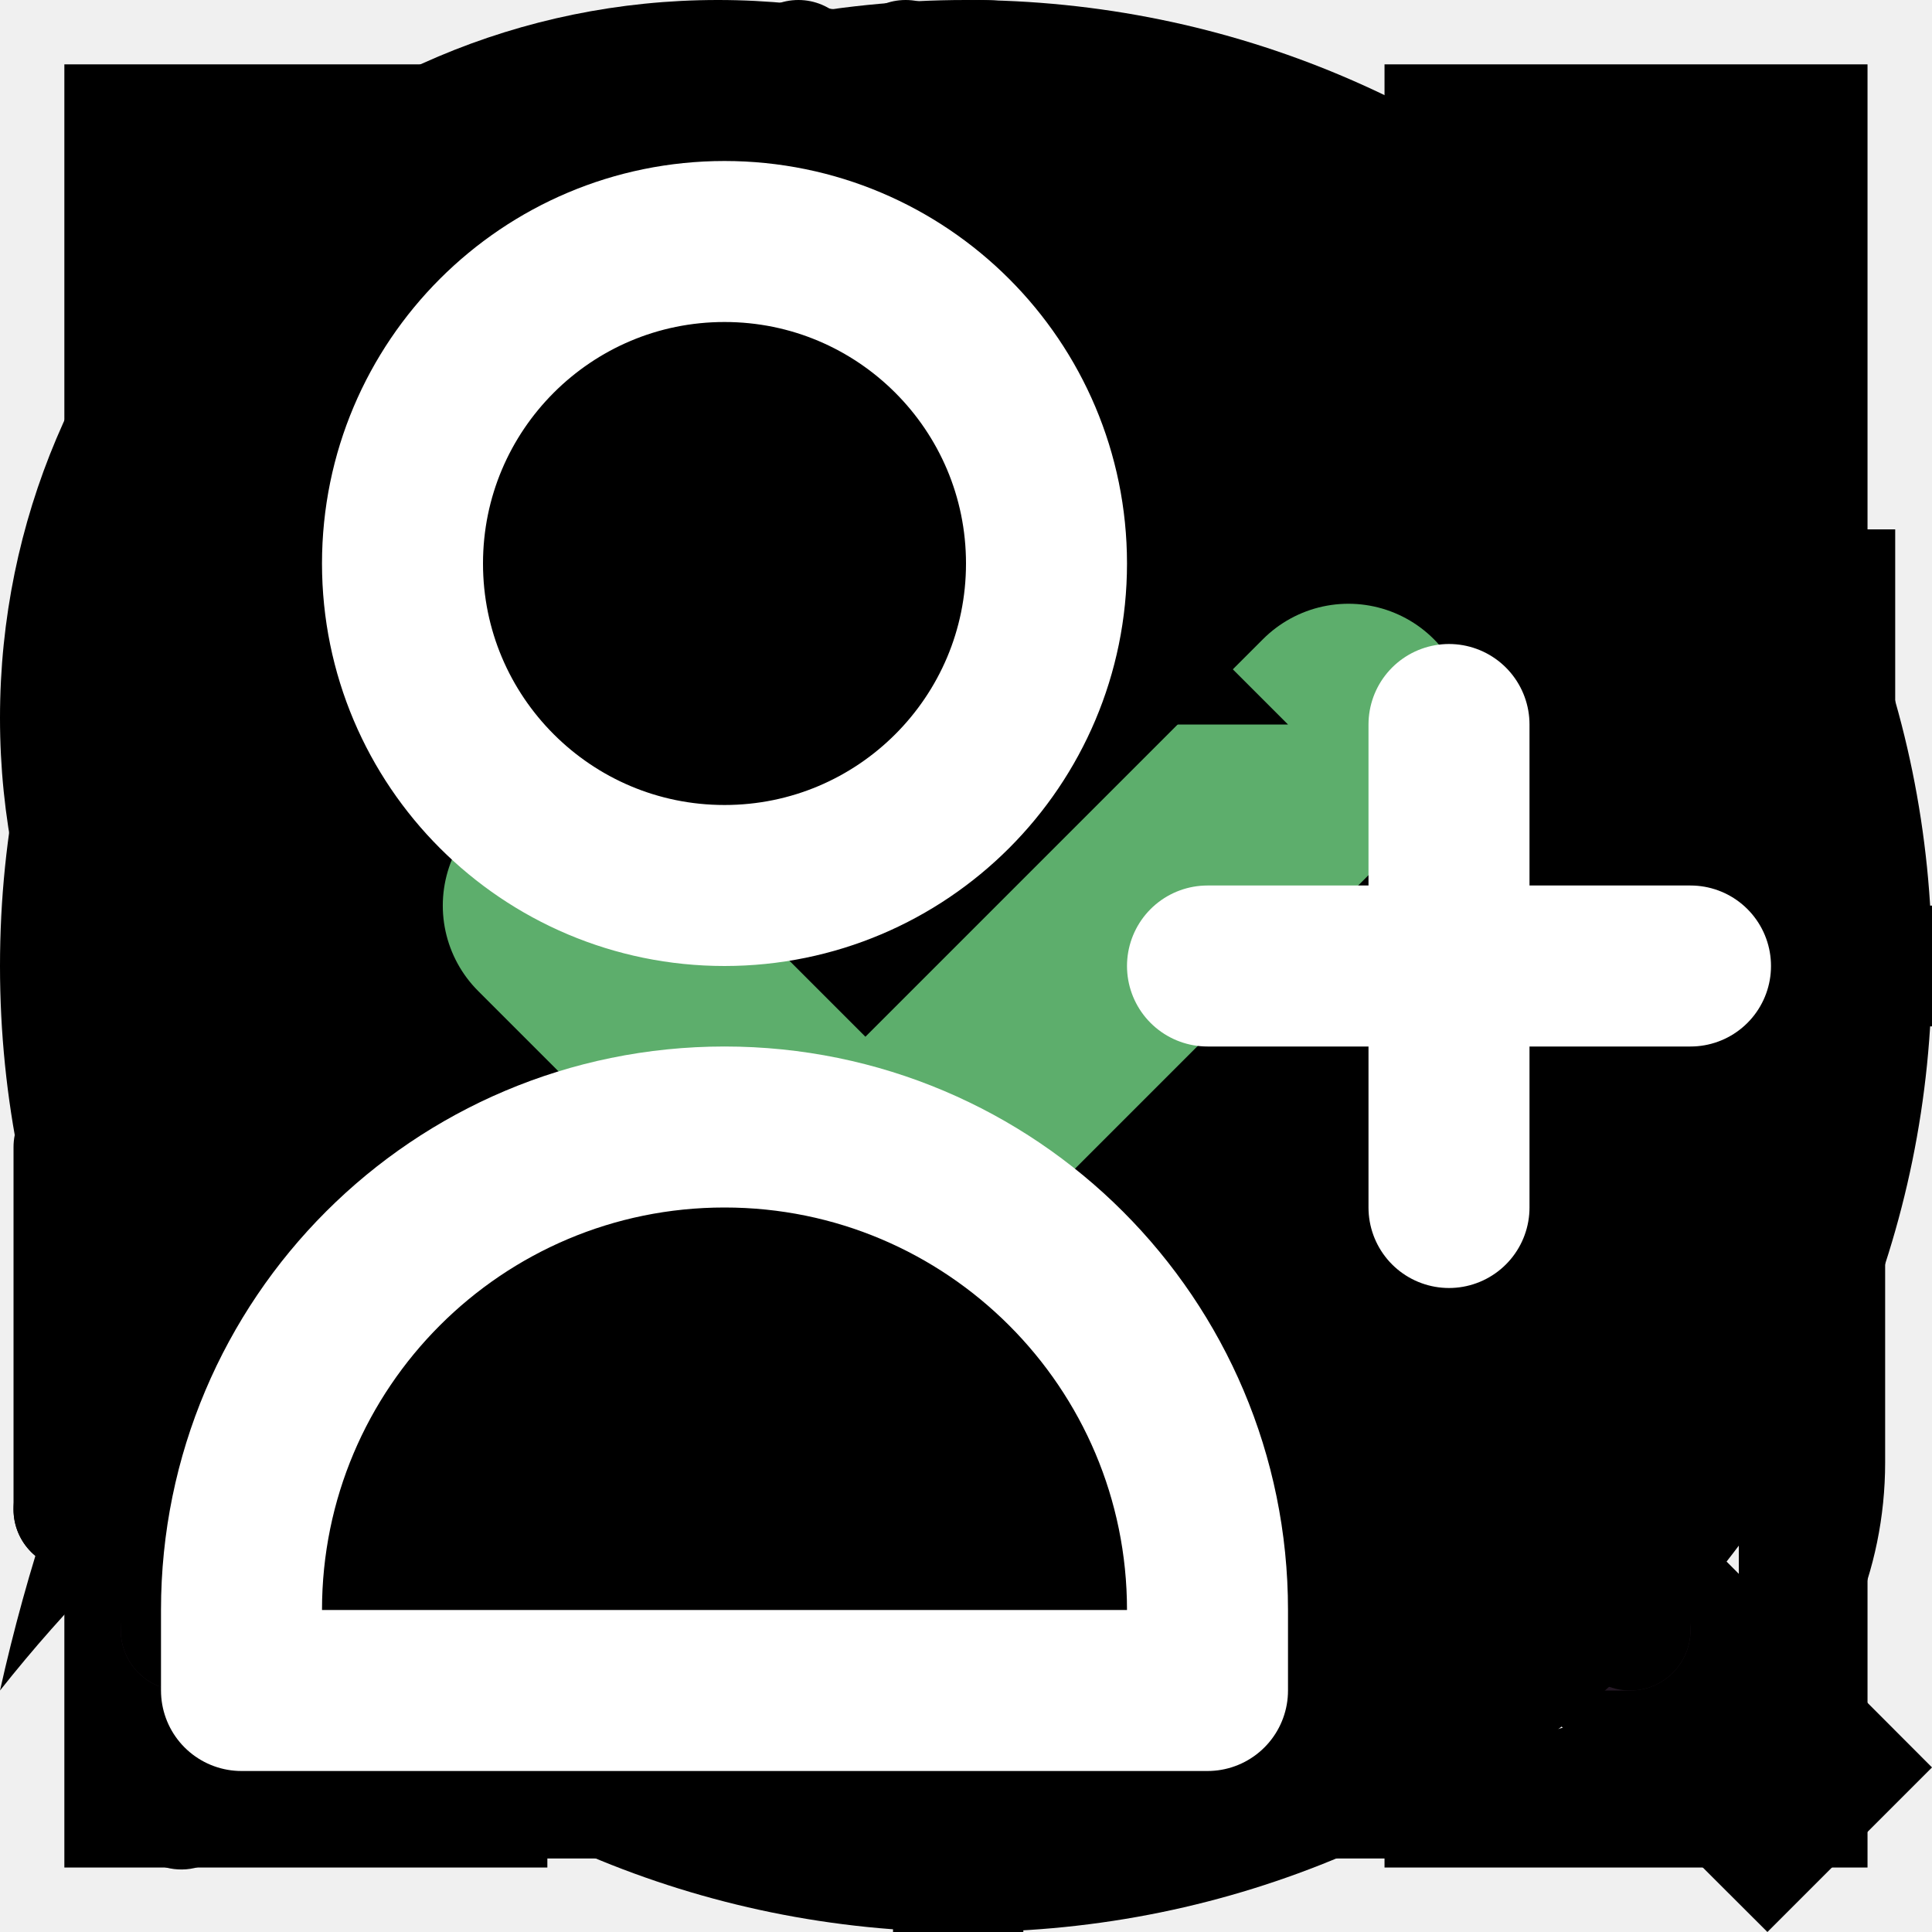
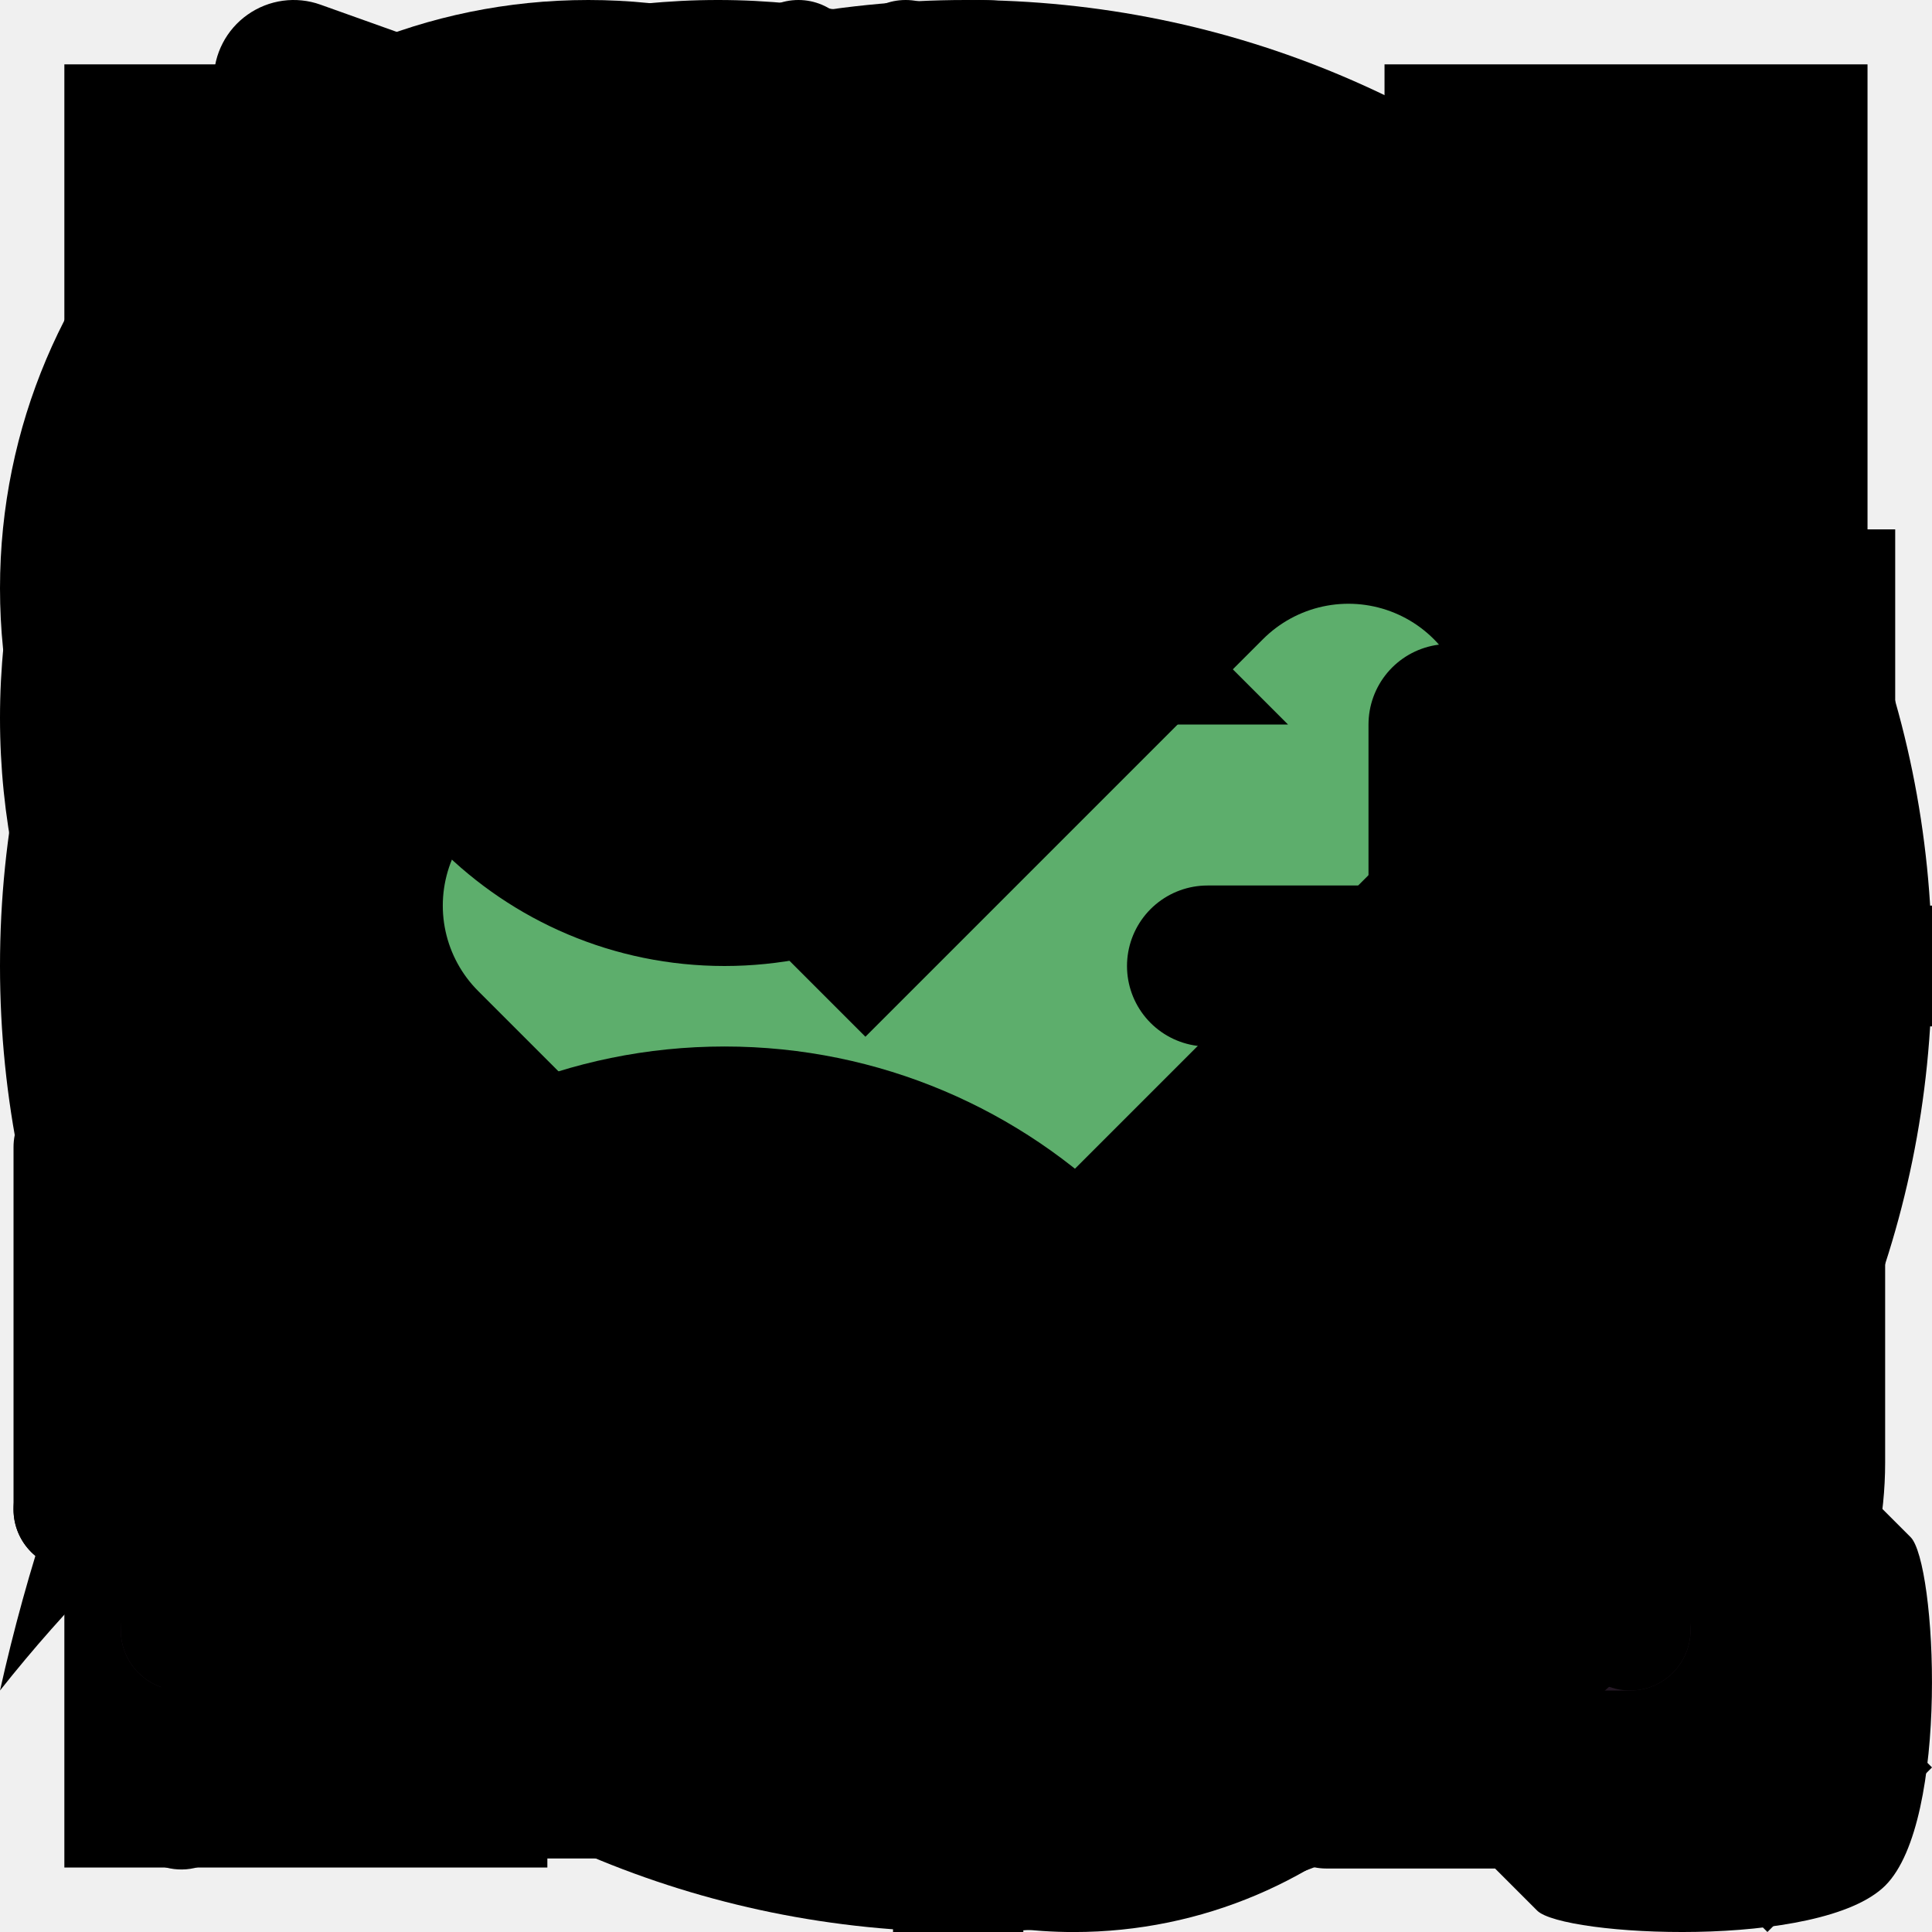
<svg xmlns="http://www.w3.org/2000/svg" version="1.1">
  <svg id="add" viewBox="0 0 16 16">
    <path d="M12.667 8.666H8.667V12.666H7.333V8.666H3.333V7.333H7.333V3.333H8.667V7.333H12.667V8.666Z" />
  </svg>
  <svg id="attach" viewBox="0 0 24 24" fill="none">
    <g clip-path="url(#clip0_827_452)">
      <path d="M19.436 10.586L11.36 18.718C9.809 20.28 7.295 20.28 5.743 18.718C4.191 17.155 4.191 14.624 5.743 13.061L14.52 4.222C15.489 3.246 17.062 3.246 18.031 4.222C19 5.198 19 6.782 18.031 7.758L10.658 15.182C10.272 15.571 9.644 15.575 9.254 15.182C8.864 14.79 8.868 14.157 9.254 13.768L15.925 7.051L14.871 5.99L8.2 12.707C7.231 13.683 7.231 15.267 8.2 16.243C9.17 17.219 10.742 17.219 11.711 16.243L19.085 8.818C20.637 7.256 20.637 4.724 19.085 3.161C17.533 1.599 15.019 1.599 13.467 3.161L4.689 12C2.555 14.15 2.558 17.632 4.689 19.778C6.821 21.924 10.279 21.928 12.414 19.778L20.489 11.647L19.436 10.586Z" fill="#A09BA1" />
    </g>
    <defs>
      <clipPath id="clip0_827_452">
        <rect />
      </clipPath>
    </defs>
  </svg>
  <svg id="alertInfo" viewBox="0 0 16 16">
    <path fill-rule="evenodd" clip-rule="evenodd" d="M8 1C4.136 1 1 4.136 1 8C1 11.864 4.136 15 8 15C11.864 15 14.999 11.864 14.999 8C14.999 4.136 11.864 1 8 1ZM9 4V6H7V4L9 4ZM9 12L9 7H7L7 12H9Z" fill-opacity="0.9" />
  </svg>
  <svg id="alert" viewBox="0 0 16 16">
    <path fill-rule="evenodd" clip-rule="evenodd" d="M8 1C4.136 1 1 4.136 1 8C1 11.864 4.136 15 8 15C11.864 15 14.999 11.864 14.999 8C14.999 4.136 11.864 1 8 1ZM7 12V10H9V12H7ZM7 4V9H9V4H7Z" fill-opacity="0.9" />
  </svg>
  <svg id="archive" width="16" height="16" viewBox="0 0 16 16">
    <path d="M13.697 3.483L12.773 2.363C12.587 2.143 12.31 2 12 2H4C3.69 2 3.413 2.143 3.23 2.363L2.307 3.483C2.113 3.717 2 4.01 2 4.333V12.667C2 13.403 2.597 14 3.333 14H12.667C13.403 14 14 13.403 14 12.667V4.333C14 4.01 13.887 3.717 13.697 3.483ZM8 11.667L4.333 8H6.667V6.667H9.333V8H11.667L8 11.667ZM3.417 3.333L3.96 2.667H11.96L12.583 3.333H3.417V3.333Z" />
  </svg>
  <svg id="arrowLeft" width="16" height="16" viewBox="0 0 16 16">
    <path fill-rule="evenodd" clip-rule="evenodd" d="M2.161 8.5L16 8.5V7.5L2.195 7.5L5.353 4.354L4.648 3.646L0.614 7.662L0.259 8.016L0.614 8.371L4.648 12.387L5.353 11.678L2.161 8.5Z" />
  </svg>
  <svg id="arrowBack" viewBox="0 0 16 16">
    <path d="M10.472 5.139L7.415 8.195L10.472 11.252L9.528 12.195L5.528 8.195L9.528 4.195L10.472 5.139Z" />
  </svg>
  <svg id="arrowRight" width="16" height="16" viewBox="0 0 16 16">
    <g clip-path="url(#clip0_150_38331)">
      <path d="M6 11.057L9.057 8L6 4.943L6.943 4L10.943 8L6.943 12L6 11.057Z" />
    </g>
    <defs>
      <clipPath id="clip0_150_38331">
        <rect width="16" height="16" />
      </clipPath>
    </defs>
  </svg>
  <svg id="arrowUp" width="16" height="16" viewBox="0 0 16 16">
    <g clip-path="url(#clip0_150_38325)">
      <path d="M4.943 11L8 7.943L11.057 11L12 10.057L8 6.057L4 10.057L4.943 11Z" />
    </g>
    <defs>
      <clipPath id="clip0_150_38325">
        <rect width="16" height="16" />
      </clipPath>
    </defs>
  </svg>
  <svg id="delete" width="17" height="16" viewBox="0 0 17 16">
    <path d="M4.112 5H12.112V12C12.112 13.105 11.216 14 10.112 14H6.112C5.007 14 4.112 13.105 4.112 12V5Z" />
    <path d="M3.112 3.5C3.112 3.224 3.336 3 3.612 3H4.778H5.612H8.112H10.612H11.445H12.612C12.888 3 13.112 3.224 13.112 3.5V3.5C13.112 3.776 12.888 4 12.612 4H3.612C3.336 4 3.112 3.776 3.112 3.5V3.5Z" />
    <rect x="6.112" y="2" width="4" height="2" rx="1" />
  </svg>
  <svg id="check" width="16" height="16" viewBox="0 0 16 16">
    <path d="M2.112 7.25L5.862 11L14.112 2" />
  </svg>
  <svg id="close" viewBox="0 0 17 16">
    <path fill-rule="evenodd" clip-rule="evenodd" d="M3.689 2.758L13.465 12.534L12.758 13.241L2.982 3.465L3.689 2.758Z" />
    <path fill-rule="evenodd" clip-rule="evenodd" d="M2.982 12.534L12.758 2.758L13.465 3.465L3.689 13.241L2.982 12.534Z" />
  </svg>
  <svg id="edit" viewBox="0 0 16 16">
    <path d="M2 11.5V14H4.5L11.877 6.624L9.377 4.124L2 11.5ZM13.803 4.697C14.063 4.437 14.063 4.014 13.803 3.754L12.247 2.197C11.987 1.937 11.563 1.937 11.303 2.197L10.083 3.417L12.583 5.917L13.803 4.697Z" />
  </svg>
  <svg id="arrowDown" width="16" height="16" viewBox="0 0 16 16">
    <g clip-path="url(#clip0_150_38322)">
      <path d="M4.943 5.474L8 8.53L11.057 5.474L12 6.417L8 10.417L4 6.417L4.943 5.474Z" />
    </g>
    <defs>
      <clipPath id="clip0_150_38322">
        <rect width="16" height="16" />
      </clipPath>
    </defs>
  </svg>
  <svg id="logout" viewBox="0 0 16 16">
    <path d="M8.666 2.333H7.333V9H8.666V2.333ZM11.043 3.956L10.08 4.92C11.23 5.623 12 6.886 12 8.333C12 10.543 10.21 12.333 8 12.333C5.79 12.333 4 10.543 4 8.333C4 6.886 4.77 5.623 5.92 4.92L4.957 3.956C3.573 4.92 2.667 6.52 2.667 8.333C2.667 11.28 5.053 13.666 8 13.666C10.947 13.666 13.333 11.28 13.333 8.333C13.333 6.52 12.427 4.92 11.043 3.956Z" />
  </svg>
  <svg id="logo" viewBox="0 0 202 210">
    <path d="M174.229 94.918C176.831 96.169 179.834 96.769 183.186 96.769C188.69 96.769 193.244 95.118 196.746 91.816C200.249 88.513 202 84.36 202 79.357V57.541H187.839V79.357C187.839 80.708 187.389 81.859 186.438 82.809C185.488 83.76 184.437 84.26 183.186 84.26C181.935 84.26 180.884 83.76 179.934 82.809C178.983 81.859 178.533 80.708 178.533 79.357V57.541H164.372V68.599L156.366 69.8L127.244 49.535L117.137 35.075C118.088 34.325 118.688 33.774 118.938 33.424C119.239 33.074 119.489 32.824 119.639 32.573L111.183 23.917L110.182 24.868C109.581 25.468 108.581 26.119 107.23 26.769C105.879 27.42 104.478 27.72 102.976 27.72C100.675 27.72 98.773 26.969 97.172 25.468C95.571 23.967 94.82 22.166 94.82 20.114C94.82 18.063 95.621 16.262 97.172 14.761C98.773 13.259 100.675 12.509 102.976 12.509C104.428 12.509 105.879 12.859 107.28 13.56C108.681 14.26 109.631 14.861 110.082 15.261C110.532 15.711 110.882 16.061 111.133 16.312L119.589 7.605L118.938 6.855C118.488 6.304 117.787 5.704 116.837 4.954C115.836 4.203 114.735 3.452 113.434 2.702C112.183 1.951 110.532 1.301 108.581 0.801C106.629 0.25 104.578 0 102.426 0C96.222 0 91.068 2.001 86.865 5.954C82.711 9.907 80.61 14.661 80.61 20.164C80.61 24.668 82.011 28.671 84.813 32.123L74.305 48.134L44.033 70.35L33.275 68.449C33.225 65.747 31.924 63.445 29.422 61.494C26.82 59.542 23.217 58.542 18.564 58.542H0V96.669H19.615C23.317 96.669 26.37 96.069 28.821 94.918L36.027 106.426L31.173 113.781H23.417V135.597C23.417 136.948 22.967 138.099 22.016 139.049C21.066 140 20.015 140.5 18.764 140.5C17.513 140.5 16.462 140 15.511 139.049C14.561 138.099 14.111 136.948 14.111 135.597V113.781H0V135.597C0 140.55 1.751 144.703 5.254 148.056C8.757 151.358 13.26 153.059 18.814 153.059C24.318 153.059 28.871 151.408 32.374 148.106C35.627 145.054 37.328 141.301 37.578 136.798L72.454 164.467L83.262 181.68V184.932H93.069V210H107.23V184.932H117.037V182.48L128.946 164.217L165.973 136.548V153.059H180.134V143.252H184.787C189.491 143.252 193.243 141.951 196.046 139.3C198.898 136.648 200.299 133.245 200.299 129.092C200.299 124.939 198.898 121.537 196.046 118.885C193.193 116.233 189.441 114.932 184.787 114.932H172.928L166.824 106.226L174.229 94.918ZM180.184 126.891H183.736C184.387 126.891 184.987 127.141 185.438 127.591C185.938 128.041 186.188 128.542 186.188 129.092C186.188 129.643 185.938 130.143 185.438 130.593C184.937 131.044 184.387 131.294 183.736 131.294H180.184V126.891ZM166.223 105.275L160.97 97.77L169.176 91.315C169.326 91.465 169.476 91.615 169.626 91.766C170.727 92.816 171.978 93.717 173.279 94.417L166.223 105.275ZM166.023 127.441L154.164 125.59L159.669 117.134L165.973 120.386V127.441H166.023ZM153.064 125.44L130.347 121.887L145.558 109.878L158.768 116.683L153.064 125.44ZM107.23 119.335L127.895 122.538L107.23 138.799V119.335ZM107.23 118.285V114.882H93.069V118.985L72.704 122.087L57.443 109.528L81.01 96.769H94.72V87.763L97.172 84.51L104.227 96.769H119.739L119.639 96.619L144.507 109.428L128.896 121.737L107.23 118.285ZM93.069 138.849L73.755 122.938L93.069 119.986V138.849ZM37.578 120.286L42.882 117.434L48.186 125.89L37.578 127.491V120.286V120.286ZM43.782 116.934L56.492 110.029L71.353 122.287L49.287 125.64L43.782 116.934ZM34.325 82.159C33.875 81.208 33.375 80.457 32.824 79.857L44.283 71.451L57.493 73.753L42.231 96.969L34.025 90.214C34.776 88.864 35.126 87.412 35.126 85.811C35.126 84.56 34.876 83.309 34.325 82.159ZM58.544 73.953L80.56 77.806V95.868L56.642 108.828L43.032 97.62L58.544 73.953ZM55.641 109.328L43.232 116.033L37.178 106.426L42.431 98.42L55.641 109.328ZM168.475 90.565L160.369 96.919L143.457 72.702L156.116 70.801L164.372 76.555V79.307C164.372 83.71 165.773 87.463 168.475 90.565ZM159.619 97.57L145.458 108.728L118.688 94.968L108.531 77.956L142.356 72.902L159.619 97.57ZM146.459 109.228L160.219 98.42L165.673 106.226L159.368 115.883L146.459 109.228ZM164.372 69.6V75.354L157.567 70.6L164.372 69.6ZM154.915 69.95L142.806 71.751L128.896 51.887L154.915 69.95ZM116.336 35.675L124.843 47.834L111.433 38.528C112.183 38.227 112.884 37.927 113.434 37.627C114.485 37.026 115.436 36.376 116.336 35.675ZM102.476 40.229C104.628 40.229 106.679 39.979 108.631 39.428C109.181 39.278 109.731 39.128 110.232 38.928L126.494 50.236L141.655 71.951L107.93 77.005L106.379 74.403L118.638 58.592H103.377L94.67 70.05V58.592H80.51V76.755L59.144 73.002L75.056 48.735L90.767 37.177C94.17 39.228 98.073 40.229 102.476 40.229ZM85.513 32.824C85.964 33.324 86.414 33.824 86.915 34.275C87.815 35.125 88.816 35.926 89.817 36.626L76.607 46.333L85.513 32.824ZM72.754 50.486L58.043 72.852L45.384 70.65L72.754 50.486ZM14.161 68.999H16.362C17.013 68.999 17.563 69.199 17.963 69.55C18.364 69.9 18.564 70.35 18.564 70.901C18.564 71.451 18.364 71.901 17.963 72.252C17.563 72.602 17.013 72.802 16.362 72.802H14.161V68.999V68.999ZM19.715 85.711C19.214 86.162 18.664 86.412 18.013 86.412H14.211V82.059H18.013C18.664 82.059 19.264 82.309 19.715 82.759C20.215 83.209 20.465 83.71 20.465 84.26C20.415 84.761 20.165 85.261 19.715 85.711ZM27.921 76.305C28.321 76.104 28.821 75.854 29.372 75.404C29.972 75.004 30.523 74.503 31.123 73.903C31.724 73.352 32.224 72.602 32.624 71.651C32.924 70.951 33.125 70.25 33.225 69.5L42.882 71.201L32.024 79.207C31.423 78.706 30.723 78.256 29.972 77.856C29.072 77.355 28.421 77.055 28.071 76.905C27.721 76.755 27.42 76.655 27.22 76.605L27.921 76.305ZM29.722 94.517C30.222 94.217 30.673 93.917 31.123 93.617C32.124 92.866 32.924 92.016 33.525 91.115L41.681 97.82L36.627 105.475L29.722 94.517ZM36.577 107.377L42.331 116.533L37.578 119.135V113.831H32.374L36.577 107.377ZM37.578 135.497V128.492L48.786 126.791L70.853 161.916L37.578 135.497ZM74.806 166.319L83.262 173.024V179.778L74.806 166.319ZM83.412 171.873L73.204 163.767L49.887 126.59L72.454 123.138L92.969 140.05L93.069 139.9V153.009H107.23V140.05L129.246 122.688L152.463 126.29L128.195 163.517L117.037 171.873H83.412ZM117.037 180.629V173.124L126.594 165.969L117.037 180.629ZM130.597 161.766L153.564 126.54L166.023 128.492V135.297L130.597 161.766ZM171.728 114.882H166.023V119.235L160.269 116.283L166.273 107.076L171.728 114.882Z" />
  </svg>
  <svg id="menu" viewBox="0 0 16 16">
    <circle cx="8.5" cy="2.5" r="1.5" />
    <circle cx="8.5" cy="7.5" r="1.5" />
    <circle cx="8.5" cy="12.5" r="1.5" />
  </svg>
  <svg id="message" width="16" height="16" viewBox="0 0 16 16">
    <path fill-rule="evenodd" clip-rule="evenodd" d="M13 1H3C1.895 1 1 1.895 1 3V14.982C1 15.397 1.477 15.631 1.806 15.377L4.193 13.533C4.543 13.262 4.973 13.115 5.416 13.115H13C14.105 13.115 15 12.22 15 11.115V3C15 1.895 14.105 1 13 1ZM5 6.5C5 6.224 5.224 6 5.5 6H10.5C10.776 6 11 6.224 11 6.5C11 6.776 10.776 7 10.5 7H5.5C5.224 7 5 6.776 5 6.5ZM5.5 8C5.224 8 5 8.224 5 8.5C5 8.776 5.224 9 5.5 9H8.5C8.776 9 9 8.776 9 8.5C9 8.224 8.776 8 8.5 8H5.5Z" />
  </svg>
  <svg id="qrcode" width="16" height="16" viewBox="0 0 16 16">
    <path d="M8.533 3.2H10.666V5.334H8.533V3.2Z" />
    <path d="M10.666 5.333H12.8V7.466H10.666V5.333Z" />
    <path fill-rule="evenodd" clip-rule="evenodd" d="M11.733 9.6H9.6V11.733H11.733V9.6ZM8.533 8.533V12.8H12.8V8.533H8.533Z" />
    <path fill-rule="evenodd" clip-rule="evenodd" d="M6.4 4.267H4.266V6.4H6.4V4.267ZM3.2 3.2V7.467H7.466V3.2H3.2Z" />
    <path fill-rule="evenodd" clip-rule="evenodd" d="M0.533 0.533H4.533V1.6H1.6V4.533H0.533V0.533ZM14.4 1.6H11.466V0.533H15.466V4.533H14.4V1.6ZM1.6 14.4V11.466H0.533V15.466H4.533V14.4H1.6ZM14.4 14.4V11.466H15.466V15.466H11.466V14.4H14.4Z" />
    <path fill-rule="evenodd" clip-rule="evenodd" d="M6.4 9.6H4.266V11.733H6.4V9.6ZM3.2 8.533V12.8H7.466V8.533H3.2Z" />
  </svg>
  <svg id="privateRoom" width="16" height="16" viewBox="0 0 16 16">
    <path d="M12 5.334H11.333V4C11.333 2.16 9.84 0.667 8 0.667C6.16 0.667 4.667 2.16 4.667 4V5.334H4C3.263 5.334 2.667 5.93 2.667 6.667V13.334C2.667 14.07 3.263 14.667 4 14.667H12C12.736 14.667 13.333 14.07 13.333 13.334V6.667C13.333 5.93 12.736 5.334 12 5.334ZM8 11.334C7.263 11.334 6.667 10.737 6.667 10C6.667 9.264 7.263 8.667 8 8.667C8.736 8.667 9.333 9.264 9.333 10C9.333 10.737 8.736 11.334 8 11.334ZM10.066 5.334H5.933V4C5.933 2.86 6.86 1.934 8 1.934C9.14 1.934 10.066 2.86 10.066 4V5.334Z" />
  </svg>
+   <svg version="1.1" id="secret" x="0px" y="0px" viewBox="0 0 32 32" style="enable-background:new 0 0 32 32;" xml:space="preserve">
+     <path style="fill:none;stroke:#000000;stroke-width:2;stroke-linecap:round;stroke-miterlimit:10;" d="M8.383,17.101  c0,0.877,0.669,2.185,1.524,2.271C10.625,22.983,12.996,25.957,16,26c2.982,0.042,5.417-3.017,6.094-6.629  c0.853-0.087,1.52-1.395,1.52-2.271" />
+     <path style="fill:none;stroke:#000000;stroke-width:2;stroke-linecap:round;stroke-miterlimit:10;" d="M8.84,18.966  c0,0-1.958,0.699-3.84,3.264L9,25l-1,2h16l-1-2l4-2.769c-1.882-2.565-3.84-3.264-3.84-3.264" />
+     <path d="M11.77,18.368c-0.031,1.019,0.666,2.029,1.915,2.105c0.881,0.054,1.891-0.39,1.891-1.635c0-0.864-0.678-0.995-1.891-1.088  S11.794,17.578,11.77,18.368z" />
+     <path d="M20.23,18.368c0.031,1.019-0.666,2.029-1.915,2.105c-0.881,0.054-1.891-0.39-1.891-1.635c0-0.864,0.678-0.995,1.891-1.088  S20.206,17.578,20.23,18.368z" />
+     <path style="fill:none;stroke:#000000;stroke-width:2;stroke-linecap:round;stroke-miterlimit:10;" d="M9.154,11.763  C6.625,12.405,5,13.391,5,14.5C5,16.433,9.925,18,16,18s11-1.567,11-3.5c0-1.111-1.631-2.098-4.166-2.74" />
+     <path style="fill:none;stroke:#000000;stroke-width:2;stroke-linecap:round;stroke-miterlimit:10;" d="M18.939,5  C18.269,5,17.23,5.5,16,5.5S13.75,5,13.061,5C10.877,5,9.817,9.295,9,12.337C9,13.938,13.125,14,16,14s7,0,7-1.662  C22.063,9.122,21.123,5,18.939,5z" />
+   </svg>
+   <svg version="1.1" id="public" x="0px" y="0px" width="16px" height="16px" viewBox="0 0 46.324 46.324" style="enable-background:new 0 0 46.324 46.324;" xml:space="preserve">
+     <g>
+       <g>
+         <path d="M39.927,11.621L7.685,0.112c-0.588-0.211-1.239-0.12-1.748,0.239C5.428,0.709,5.125,1.294,5.125,1.916v39.832    c0,0.622,0.303,1.207,0.812,1.564c0.327,0.23,0.714,0.352,1.104,0.352c0.217,0,0.435-0.036,0.645-0.111l8.281-2.955    c1.971,3.483,5.691,5.727,9.778,5.727c6.204,0,11.252-5.049,11.252-11.253c0-0.642-0.058-1.283-0.17-1.92l3.103-1.106    c0.762-0.273,1.271-0.995,1.271-1.805V13.425C41.198,12.616,40.69,11.894,39.927,11.621z M8.955,4.634l5.109,1.825v30.749    L8.955,39.03V4.634z M33.138,34.466c0.019,0.201,0.026,0.403,0.026,0.604c0,4.093-3.329,7.422-7.421,7.422    c-2.467,0-4.735-1.237-6.1-3.209l9.417-3.361L33.138,34.466z M37.367,28.888l-11.619,4.147l-7.853,2.804V7.825l19.472,6.951    V28.888z" />
+       </g>
+     </g>
+     <g />
+     <g />
+     <g />
+     <g />
+     <g />
+     <g />
+     <g />
+     <g />
+     <g />
+     <g />
+     <g />
+     <g />
+     <g />
+     <g />
+     <g />
+   </svg>
+   <svg version="1.1" id="admin" x="0px" y="0px" viewBox="0 0 25.655 25.655" style="enable-background:new 0 0 25.655 25.655;" xml:space="preserve">
+     <g>
+       <g>
+         <path style="none" d="M7.812,0C3.498,0,0,3.497,0,7.812c0,4.314,3.498,7.813,7.813,7.813s7.812-3.499,7.812-7.813    C15.625,3.497,12.126,0,7.812,0z M5.312,7.914c-1.437,0-2.602-1.165-2.602-2.603c0-1.436,1.165-2.601,2.602-2.601    s2.602,1.165,2.602,2.601C7.914,6.749,6.749,7.914,5.312,7.914z" />
+         <path style="none;" d="M25.371,20.412l-8.978-8.977c-0.272,0.646-0.624,1.249-1.03,1.812l7.821,7.821    c0.341,0.342,0.341,0.898-0.001,1.24c-0.341,0.341-0.898,0.341-1.239,0l-7.737-7.738c-0.961,0.909-2.115,1.615-3.395,2.052v1.39    c0,0.44,0.359,0.8,0.8,0.8h2.2v2.2c0,0.44,0.359,0.8,0.8,0.8h2.2v2.2c0,0.44,0.359,0.8,0.8,0.8h2.241l0.559,0.559    c0.342,0.342,3.767,0.522,4.624-0.334C25.893,24.179,25.712,20.753,25.371,20.412z" />
+       </g>
+     </g>
+     <g />
+     <g />
+     <g />
+     <g />
+     <g />
+     <g />
+     <g />
+     <g />
+     <g />
+     <g />
+     <g />
+     <g />
+     <g />
+     <g />
+     <g />
+   </svg>
  <svg id="search" width="16" height="16" viewBox="0 0 16 16">
    <path d="M11.435 10.063H10.708L10.456 9.811C11.353 8.773 11.893 7.424 11.893 5.946C11.893 2.662 9.23 0 5.946 0C2.662 0 0 2.662 0 5.946C0 9.23 2.662 11.893 5.946 11.893C7.424 11.893 8.773 11.353 9.811 10.461L10.063 10.712V11.435L14.637 16L16 14.637L11.435 10.063ZM5.946 10.063C3.673 10.063 1.83 8.22 1.83 5.946C1.83 3.673 3.673 1.83 5.946 1.83C8.22 1.83 10.063 3.673 10.063 5.946C10.063 8.22 8.22 10.063 5.946 10.063Z" />
  </svg>
  <svg id="send" viewBox="0 0 17 16">
    <path d="M1.452 14L15.445 8L1.452 2L1.445 6.667L11.445 8L1.445 9.333L1.452 14Z" />
  </svg>
  <svg id="settings" width="16" height="16" viewBox="0 0 16 16">
    <path d="M12.953 8.65C12.98 8.436 13 8.22 13 8C13 7.78 12.98 7.563 12.953 7.35L14.363 6.246C14.49 6.146 14.527 5.966 14.443 5.82L13.11 3.51C13.027 3.366 12.853 3.306 12.703 3.366L11.043 4.036C10.7 3.773 10.323 3.55 9.917 3.38L9.667 1.613C9.637 1.456 9.5 1.333 9.333 1.333H6.667C6.5 1.333 6.363 1.456 6.337 1.613L6.087 3.38C5.68 3.55 5.303 3.77 4.96 4.036L3.3 3.366C3.15 3.31 2.977 3.366 2.893 3.51L1.56 5.82C1.477 5.963 1.513 6.143 1.64 6.246L3.047 7.35C3.02 7.563 3 7.78 3 8C3 8.22 3.02 8.436 3.047 8.65L1.64 9.753C1.513 9.853 1.477 10.033 1.56 10.18L2.893 12.49C2.977 12.633 3.15 12.693 3.3 12.633L4.96 11.963C5.303 12.226 5.68 12.45 6.087 12.62L6.337 14.386C6.363 14.543 6.5 14.666 6.667 14.666H9.333C9.5 14.666 9.637 14.543 9.663 14.386L9.913 12.62C10.32 12.45 10.697 12.23 11.04 11.963L12.7 12.633C12.85 12.69 13.023 12.633 13.107 12.49L14.44 10.18C14.523 10.036 14.487 9.856 14.36 9.753L12.953 8.65V8.65ZM8 10.333C6.71 10.333 5.667 9.29 5.667 8C5.667 6.71 6.71 5.666 8 5.666C9.29 5.666 10.333 6.71 10.333 8C10.333 9.29 9.29 10.333 8 10.333Z" />
  </svg>
  <svg id="share" viewBox="0 0 16 16">
    <path d="M9.6 9.92V13.205L16 7.595L9.6 2V5.195C3.376 6.005 0.896 9.995 0 14C2.224 11.195 5.152 9.92 9.6 9.92Z" />
  </svg>
  <svg id="sidebarChats" viewBox="0 0 16 16">
    <path d="M8 8C9.473 8 10.666 6.804 10.666 5.334C10.666 3.86 9.473 2.667 8 2.667C6.527 2.667 5.333 3.86 5.333 5.334C5.333 6.804 6.527 8 8 8ZM8 9.334C6.223 9.334 2.667 10.224 2.667 12V13.334H13.333V12C13.333 10.224 9.777 9.334 8 9.334Z" />
  </svg>
  <svg id="sidebarRooms" viewBox="0 0 16 16">
    <path d="M10.666 7.333C11.77 7.333 12.66 6.436 12.66 5.333C12.66 4.23 11.77 3.333 10.666 3.333C9.563 3.333 8.666 4.23 8.666 5.333C8.666 6.436 9.563 7.333 10.666 7.333ZM5.333 7.333C6.436 7.333 7.327 6.436 7.327 5.333C7.327 4.23 6.436 3.333 5.333 3.333C4.23 3.333 3.333 4.23 3.333 5.333C3.333 6.436 4.23 7.333 5.333 7.333ZM5.333 8.666C3.776 8.666 0.667 9.446 0.667 11V12.666H10V11C10 9.446 6.89 8.666 5.333 8.666ZM10.666 8.666C10.473 8.666 10.257 8.68 10.023 8.703C10.796 9.26 11.333 10.01 11.333 11V12.666H15.333V11C15.333 9.446 12.223 8.666 10.666 8.666Z" />
  </svg>
  <svg id="tag" width="16" height="16" viewBox="0 0 16 16">
    <path fill-rule="evenodd" clip-rule="evenodd" d="M9.162 14.559C8.797 14.924 8.291 15.071 7.817 14.989L2.448 14.489C1.965 14.444 1.584 14.059 1.544 13.575L1.112 8.284C1.03 7.81 1.177 7.304 1.542 6.939L7.534 0.958C8.133 0.359 9.107 0.353 9.706 0.952L15.149 6.395C15.748 6.994 15.742 7.968 15.143 8.567L9.162 14.559ZM5.5 12C6.329 12 7 11.329 7 10.5C7 9.672 6.329 9 5.5 9C4.672 9 4 9.672 4 10.5C4 11.329 4.672 12 5.5 12Z" />
  </svg>
  <svg id="time" width="16" height="16" viewBox="0 0 16 16">
    <path d="M7.997 1C4.129 1 1 4.133 1 8C1 11.867 4.129 15 7.997 15C11.864 15 15 11.867 15 8C15 4.133 11.864 1 7.997 1ZM8 13.6C4.906 13.6 2.4 11.094 2.4 8C2.4 4.906 4.906 2.4 8 2.4C11.094 2.4 13.6 4.906 13.6 8C13.6 11.094 11.094 13.6 8 13.6Z" />
    <path d="M8.219 4.5H7.125V8.516L10.95 10.625L11.5 9.802L8.219 8.014V4.5Z" />
  </svg>
  <svg id="unarchive" width="16" height="16" viewBox="0 0 16 16">
    <path d="M13.697 3.483L12.773 2.363C12.587 2.143 12.31 2 12 2H4C3.69 2 3.413 2.143 3.23 2.363L2.307 3.483C2.113 3.717 2 4.01 2 4.333V12.667C2 13.403 2.597 14 3.333 14H12.667C13.403 14 14 13.403 14 12.667V4.333C14 4.01 13.887 3.717 13.697 3.483ZM8 6.333L11.667 10H9.333V11.333H6.667V10H4.333L8 6.333ZM3.417 3.333L3.96 2.667H11.96L12.583 3.333H3.417V3.333Z" />
  </svg>
  <svg id="upload" width="17" height="16" viewBox="0 0 17 16">
    <path fill-rule="evenodd" clip-rule="evenodd" d="M3.935 15.391C2.124 15.391 0.655 13.922 0.655 12.111L0.655 8.433C0.655 6.622 2.123 5.153 3.935 5.153H4.639V6.153H3.935C2.676 6.153 1.655 7.174 1.655 8.433L1.655 12.111C1.655 13.37 2.676 14.391 3.935 14.391H12.332C13.591 14.391 14.612 13.37 14.612 12.111V8.426C14.612 7.171 13.595 6.153 12.34 6.153H11.629V5.153H12.34C14.147 5.153 15.612 6.619 15.612 8.426V12.111C15.612 13.922 14.143 15.391 12.332 15.391H3.935Z" />
    <path fill-rule="evenodd" clip-rule="evenodd" d="M7.612 10L7.612 2H8.612V10H7.612Z" />
    <path fill-rule="evenodd" clip-rule="evenodd" d="M8.133 2.237L6.288 4.09L5.58 3.384L8.133 0.819L10.687 3.384L9.979 4.09L8.133 2.237Z" />
  </svg>
  <svg id="upload1" width="17" height="13" viewBox="0 0 17 13">
    <path d="M0.112 12.5C0.112 12.224 0.336 12 0.612 12H12.612C12.888 12 13.112 12.224 13.112 12.5C13.112 12.776 12.888 13 12.612 13H0.612C0.336 13 0.112 12.776 0.112 12.5Z" />
    <path d="M0.612 13C0.336 13 0.112 12.776 0.112 12.5L0.112 9.5C0.112 9.224 0.336 9 0.612 9C0.888 9 1.112 9.224 1.112 9.5L1.112 12.5C1.112 12.776 0.888 13 0.612 13Z" />
    <path d="M12.612 13C12.336 13 12.112 12.776 12.112 12.5L12.112 9.5C12.112 9.224 12.336 9 12.612 9C12.888 9 13.112 9.224 13.112 9.5L13.112 12.5C13.112 12.776 12.888 13 12.612 13Z" />
    <path d="M6.612 11C6.888 11 7.112 10.776 7.112 10.5L7.112 0.5C7.112 0.224 6.888 -9.78514e-09 6.612 -2.18557e-08C6.336 -3.39263e-08 6.112 0.224 6.112 0.5L6.112 10.5C6.112 10.776 6.336 11 6.612 11Z" />
    <path d="M10.711 4.598C10.932 4.377 10.932 4.018 10.711 3.796L7.315 0.401C7.094 0.179 6.735 0.179 6.513 0.401C6.291 0.622 6.291 0.981 6.513 1.203L9.908 4.598C10.13 4.82 10.489 4.82 10.711 4.598Z" />
    <path d="M6.711 0.401C6.932 0.622 6.932 0.981 6.711 1.203L3.315 4.598C3.094 4.82 2.734 4.82 2.513 4.598C2.291 4.377 2.291 4.018 2.513 3.796L5.908 0.401C6.13 0.179 6.489 0.179 6.711 0.401Z" />
  </svg>
  <svg id="visibility" viewBox="0 0 16 16">
    <path d="M8 2.667C4.667 2.667 1.82 4.74 0.667 7.667C1.82 10.594 4.667 12.667 8 12.667C11.333 12.667 14.18 10.594 15.333 7.667C14.18 4.74 11.333 2.667 8 2.667ZM8 11C6.16 11 4.667 9.507 4.667 7.667C4.667 5.827 6.16 4.334 8 4.334C9.84 4.334 11.333 5.827 11.333 7.667C11.333 9.507 9.84 11 8 11ZM8 5.667C6.893 5.667 6 6.56 6 7.667C6 8.774 6.893 9.667 8 9.667C9.107 9.667 10 8.774 10 7.667C10 6.56 9.107 5.667 8 5.667Z" fill-opacity="0.54" />
  </svg>
  <svg id="visibilityOff" viewBox="0 0 16 16">
    <path d="M8 4.334C9.84 4.334 11.333 5.827 11.333 7.667C11.333 8.007 11.267 8.334 11.173 8.64L13.213 10.68C14.14 9.86 14.873 8.834 15.333 7.66C14.18 4.74 11.333 2.667 8 2.667C7.153 2.667 6.34 2.8 5.573 3.047L7.02 4.494C7.333 4.4 7.66 4.334 8 4.334ZM1.806 2.107C1.546 2.367 1.546 2.787 1.806 3.047L3.12 4.36C2.04 5.22 1.18 6.354 0.667 7.667C1.82 10.594 4.667 12.667 8 12.667C9.013 12.667 9.98 12.467 10.873 12.12L12.687 13.934C12.947 14.194 13.367 14.194 13.627 13.934C13.886 13.674 13.886 13.254 13.627 12.994L2.753 2.107C2.493 1.847 2.067 1.847 1.806 2.107ZM8 11C6.16 11 4.667 9.507 4.667 7.667C4.667 7.154 4.787 6.667 4.993 6.24L6.04 7.287C6.02 7.407 6 7.534 6 7.667C6 8.774 6.893 9.667 8 9.667C8.133 9.667 8.253 9.647 8.38 9.62L9.427 10.667C8.993 10.88 8.513 11 8 11ZM9.98 7.447C9.88 6.514 9.146 5.787 8.22 5.687L9.98 7.447Z" fill-opacity="0.54" />
  </svg>
  <svg id="download" viewBox="0 0 16 16">
    <rect x="1" y="13" width="13" height="1" rx="0.5" fill="#241824" />
    <rect x="1" y="14" width="4" height="1" rx="0.5" transform="rotate(-90 1 14)" />
    <rect x="13" y="14" width="4" height="1" rx="0.5" transform="rotate(-90 13 14)" />
    <rect x="8" width="11" height="1" rx="0.5" transform="rotate(90 8 0)" />
    <rect x="12" y="6.803" width="5.936" height="1.135" rx="0.567" transform="rotate(135 12 6.80273)" />
    <rect width="5.936" height="1.135" rx="0.567" transform="matrix(-0.707107 -0.707107 -0.707107 0.707107 8 10.1992)" />
  </svg>
  <svg id="document" viewBox="0 0 20 20">
    <path fill-rule="evenodd" d="M4 4a2 2 0 012-2h4.586A2 2 0 0112 2.586L15.414 6A2 2 0 0116 7.414V16a2 2 0 01-2 2H6a2 2 0 01-2-2V4z" clip-rule="evenodd" />
  </svg>
  <svg id="image" viewBox="0 0 20 20" fill="currentColor">
    <path fill-rule="evenodd" d="M4 3a2 2 0 00-2 2v10a2 2 0 002 2h12a2 2 0 002-2V5a2 2 0 00-2-2H4zm12 12H4l4-8 3 6 2-4 3 6z" clip-rule="evenodd" />
  </svg>
  <svg id="checked" viewBox="0 0 16 16">
    <path d="M0 8C0 3.582 3.582 0 8 0C12.418 0 16 3.582 16 8C16 12.418 12.418 16 8 16C3.582 16 0 12.418 0 8Z" />
    <path d="M4.667 7.5L7.167 10L11.167 6" stroke="#5DAE6C" stroke-width="2" stroke-linecap="round" stroke-linejoin="round" />
  </svg>
  <svg id="select" viewBox="0 0 24 24">
    <path stroke-linecap="round" stroke-linejoin="round" d="M8 9l4-4 4 4m0 6l-4 4-4-4" />
  </svg>
-   <svg id="requestList" viewBox="0 0 24 24" stroke="white" stroke-width="2">
+   <svg id="requestList" viewBox="0 0 24 24" stroke="black" stroke-width="2">
    <path stroke-linecap="round" stroke-linejoin="round" d="M18 9v3m0 0v3m0-3h3m-3 0h-3m-2-5a4 4 0 11-8 0 4 4 0 018 0zM3 20a6 6 0 0112 0v1H3v-1z" />
  </svg>
</svg>
